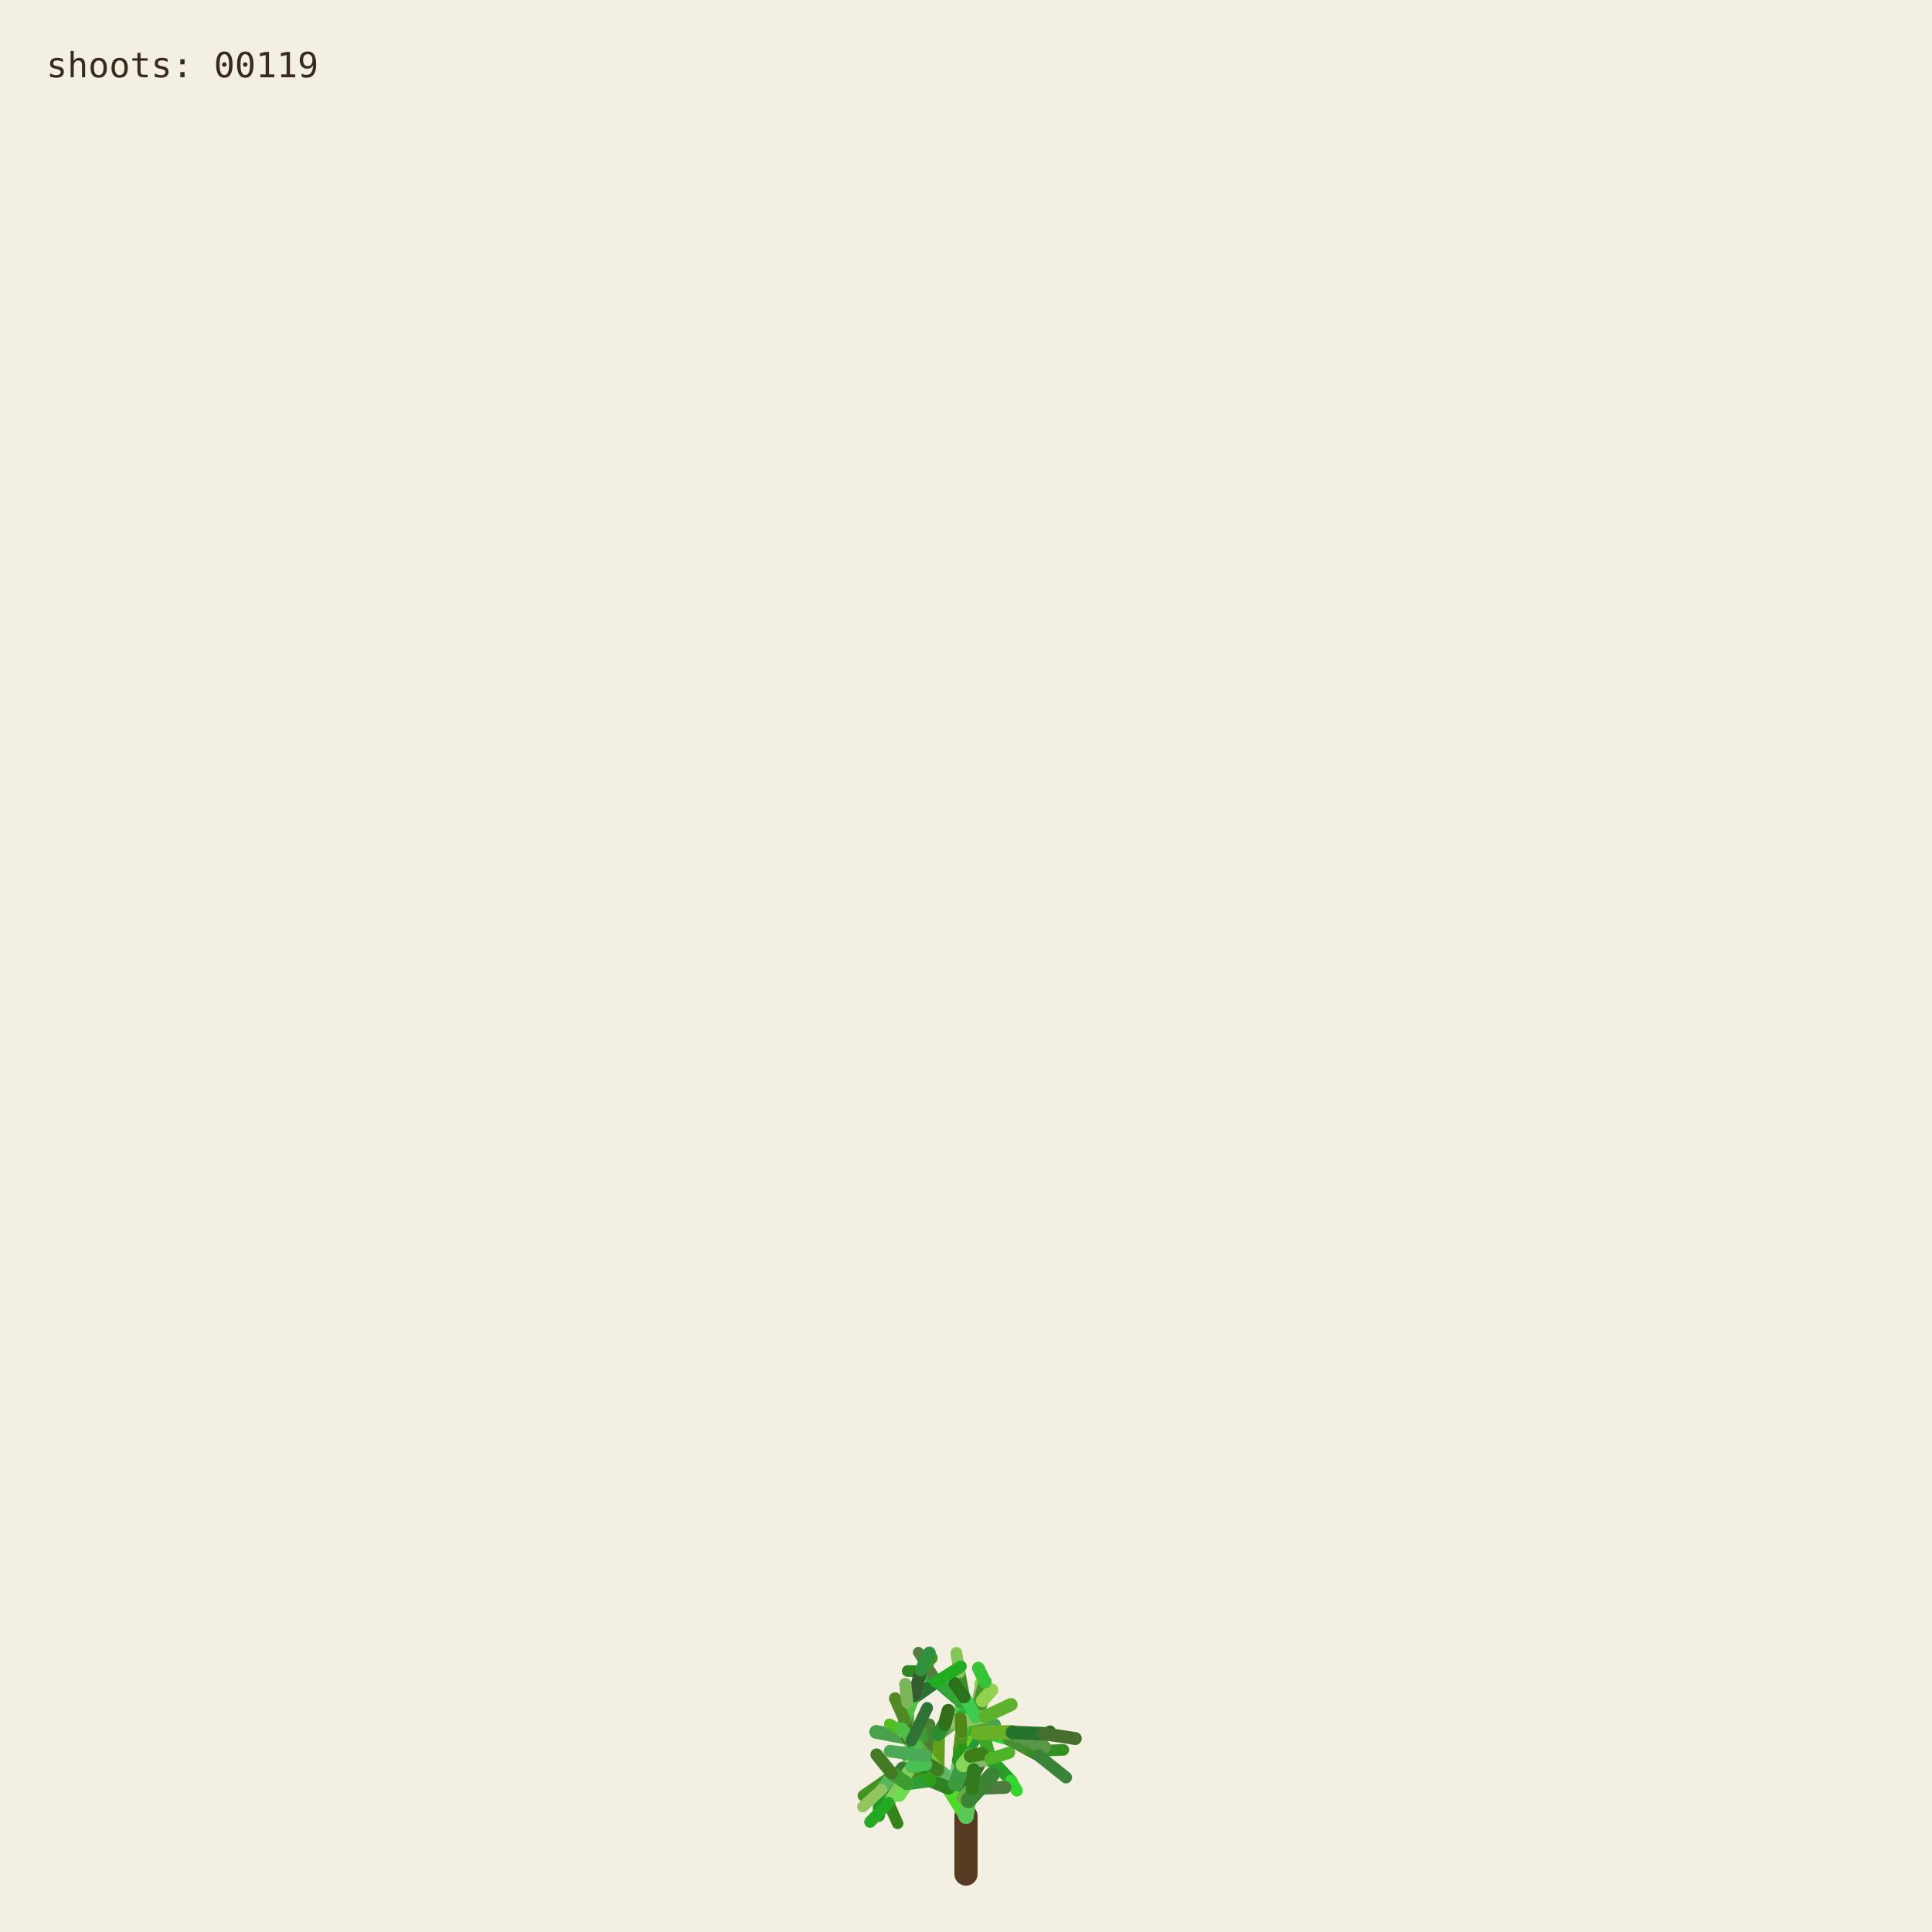
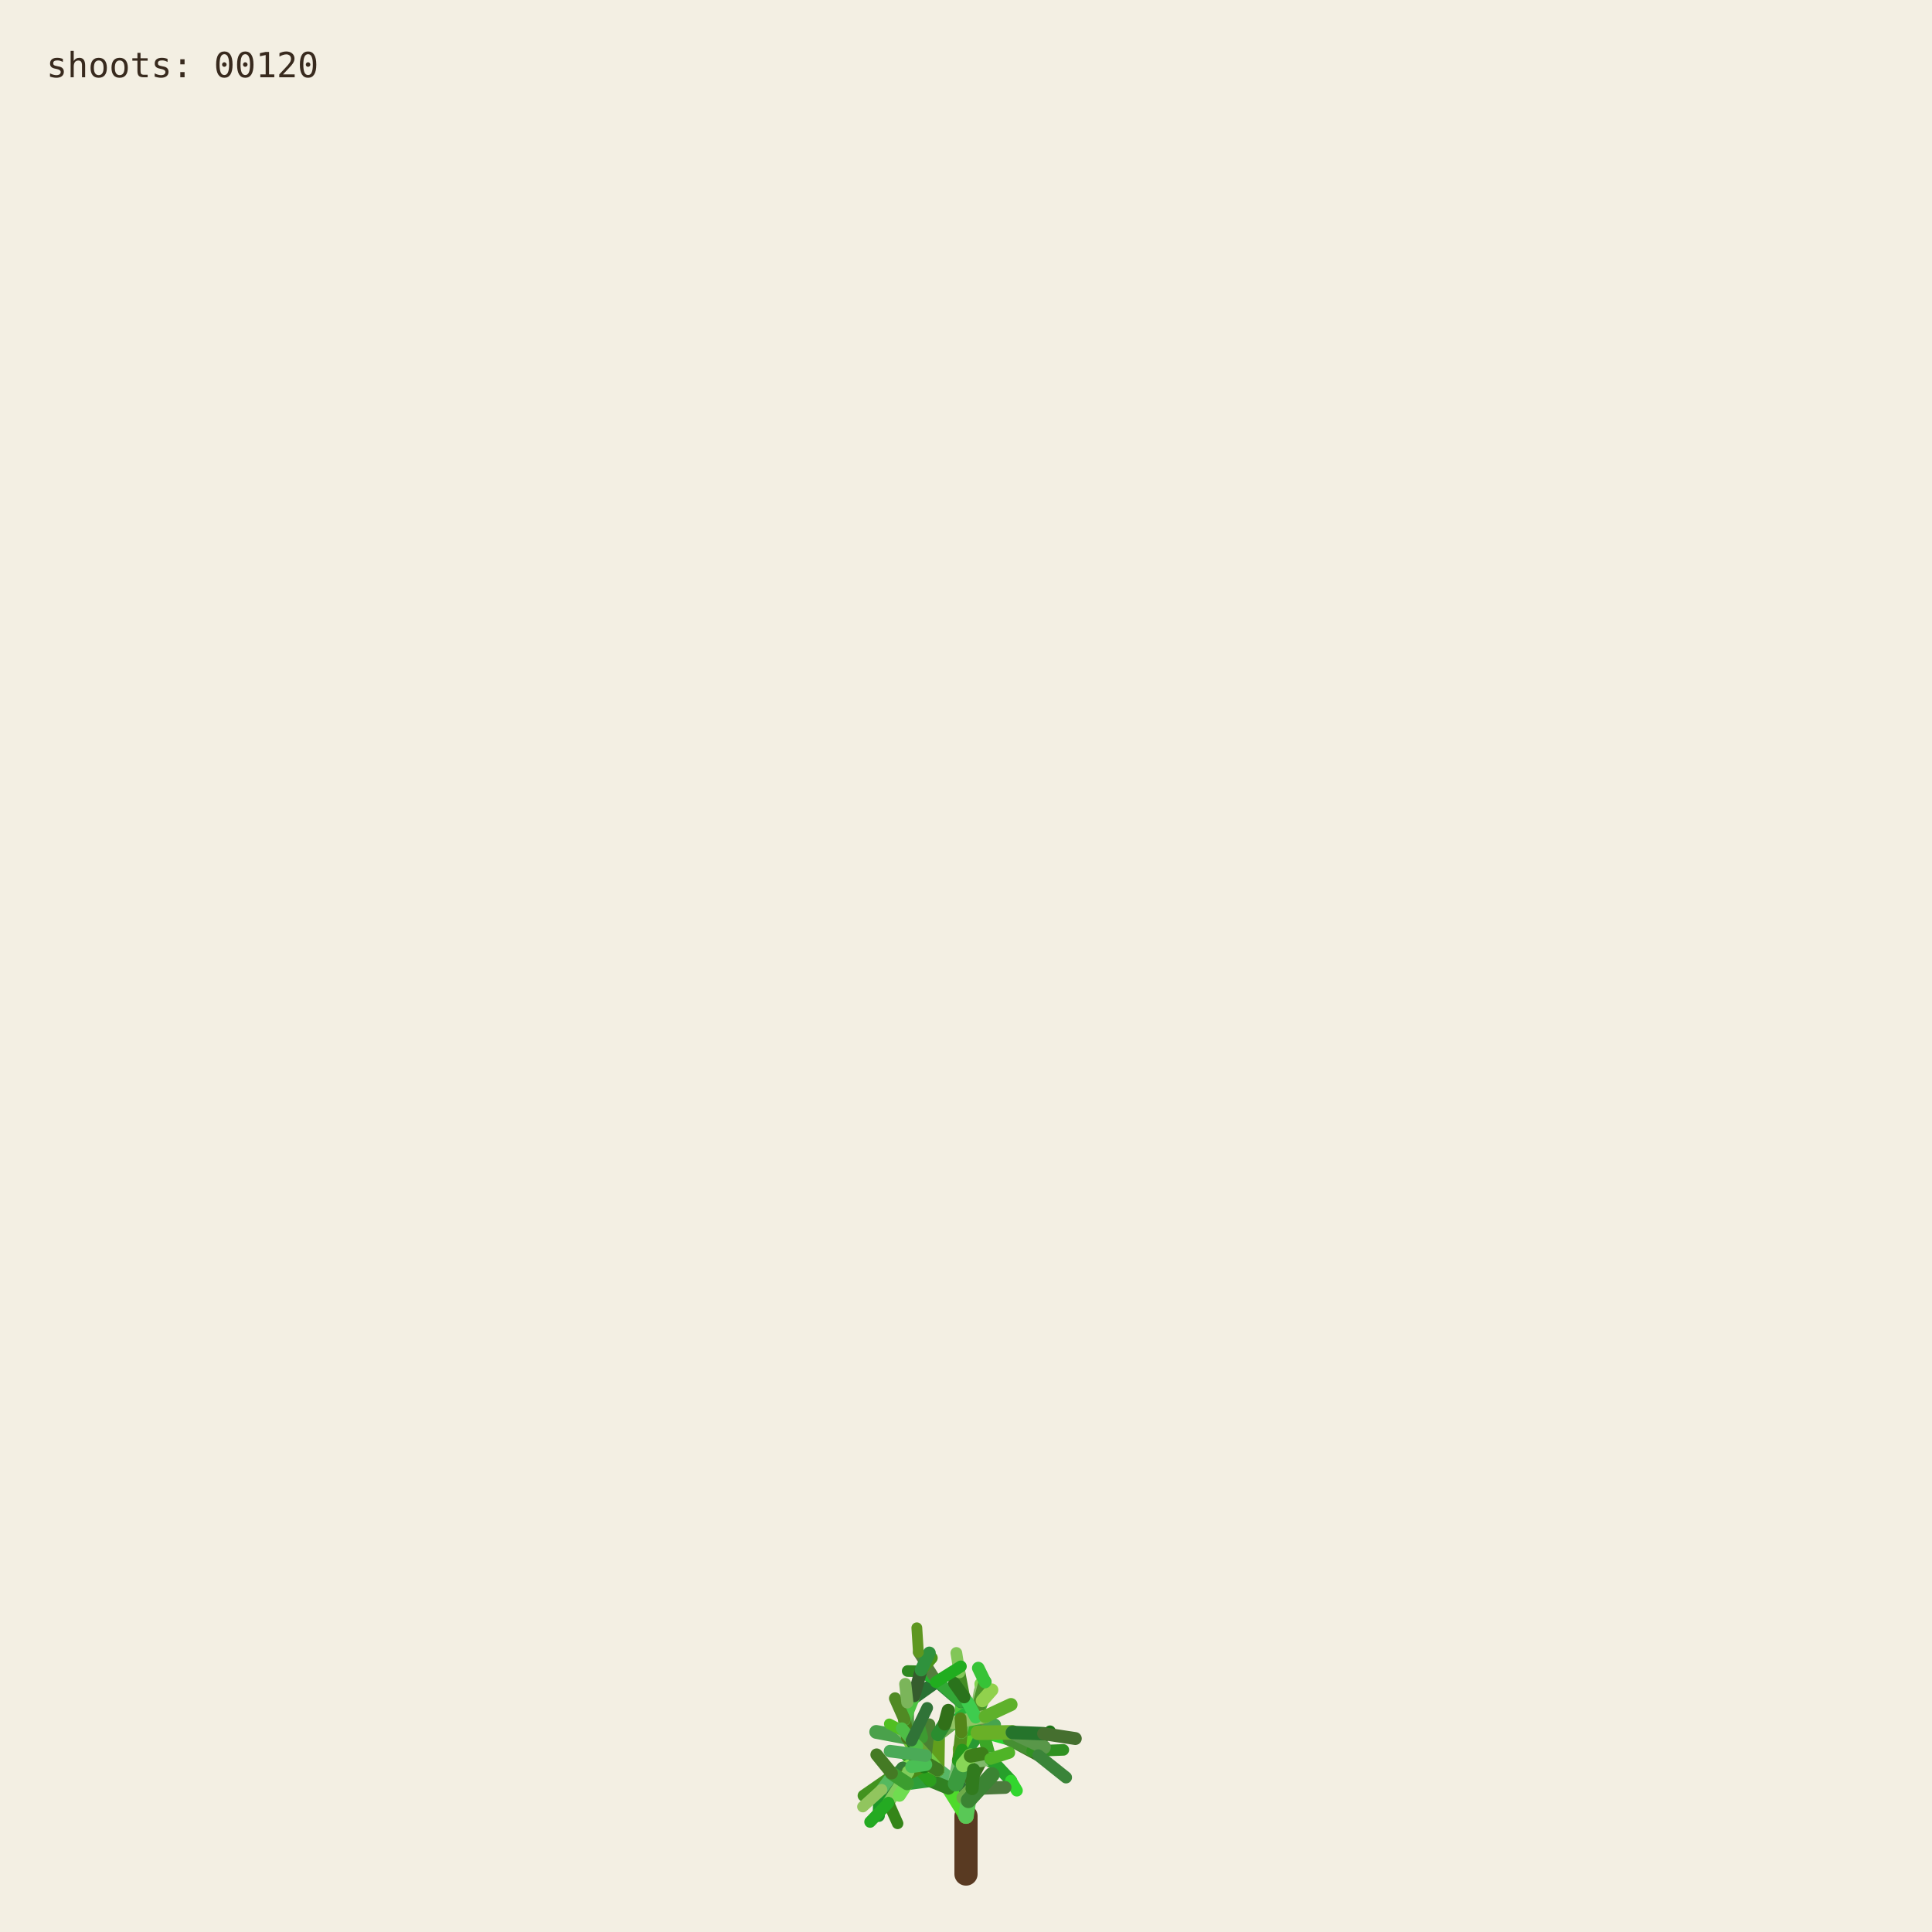
<svg xmlns="http://www.w3.org/2000/svg" viewBox="0 0 1000 1000" role="img" aria-labelledby="title desc">
  <rect width="1000" height="1000" fill="#f3efe3" />
  <g fill="none" stroke-linecap="round">
    <path d="M500 970 L500 940" stroke="#593a22" stroke-width="12" />
    <path d="M500.000 940.000 L494.591 923.254" stroke="hsl(89 50% 51%)" stroke-width="8.067" data-shoot="1" />
    <path d="M500.000 940.000 L498.548 930.480" stroke="hsl(108 42% 32%)" stroke-width="7.603" data-shoot="2" />
    <path d="M494.591 923.254 L485.237 916.016" stroke="hsl(129 39% 53%)" stroke-width="7.427" data-shoot="3" />
    <path d="M498.548 930.480 L502.606 920.794" stroke="hsl(125 41% 32%)" stroke-width="7.235" data-shoot="4" />
    <path d="M502.606 920.794 L496.770 905.343" stroke="hsl(93 34% 43%)" stroke-width="7.253" data-shoot="5" />
    <path d="M494.591 923.254 L497.365 909.040" stroke="hsl(116 35% 60%)" stroke-width="8.012" data-shoot="6" />
    <path d="M485.237 916.016 L485.497 897.710" stroke="hsl(89 69% 37%)" stroke-width="7.213" data-shoot="7" />
    <path d="M496.770 905.343 L501.215 895.004" stroke="hsl(92 66% 60%)" stroke-width="7.141" data-shoot="8" />
    <path d="M497.365 909.040 L506.164 896.866" stroke="hsl(126 59% 38%)" stroke-width="8.073" data-shoot="9" />
    <path d="M501.215 895.004 L510.832 888.548" stroke="hsl(91 35% 42%)" stroke-width="6.879" data-shoot="10" />
    <path d="M485.497 897.710 L493.416 891.622" stroke="hsl(104 36% 49%)" stroke-width="7.124" data-shoot="11" />
    <path d="M500.000 940.000 L490.927 925.443" stroke="hsl(108 70% 51%)" stroke-width="7.399" data-shoot="12" />
    <path d="M485.237 916.016 L479.157 913.325" stroke="hsl(112 69% 34%)" stroke-width="7.149" data-shoot="13" />
    <path d="M490.927 925.443 L481.351 921.527" stroke="hsl(111 58% 32%)" stroke-width="6.945" data-shoot="14" />
    <path d="M498.548 930.480 L503.173 925.799" stroke="hsl(98 40% 48%)" stroke-width="6.990" data-shoot="15" />
    <path d="M496.770 905.343 L505.035 888.845" stroke="hsl(101 68% 48%)" stroke-width="6.979" data-shoot="16" />
    <path d="M493.416 891.622 L508.817 896.643" stroke="hsl(128 70% 39%)" stroke-width="6.561" data-shoot="17" />
    <path d="M479.157 913.325 L469.750 899.500" stroke="hsl(95 57% 50%)" stroke-width="7.139" data-shoot="18" />
    <path d="M505.035 888.845 L508.436 880.301" stroke="hsl(98 53% 41%)" stroke-width="6.832" data-shoot="19" />
    <path d="M501.215 895.004 L501.550 888.479" stroke="hsl(112 68% 42%)" stroke-width="6.773" data-shoot="20" />
    <path d="M485.237 916.016 L479.029 908.697" stroke="hsl(100 57% 53%)" stroke-width="6.945" data-shoot="21" />
    <path d="M502.606 920.794 L496.127 911.207" stroke="hsl(123 62% 40%)" stroke-width="6.865" data-shoot="22" />
    <path d="M496.127 911.207 L497.635 896.782" stroke="hsl(93 65% 34%)" stroke-width="6.505" data-shoot="23" />
    <path d="M494.591 923.254 L500.793 909.571" stroke="hsl(113 71% 34%)" stroke-width="7.895" data-shoot="24" />
    <path d="M485.237 916.016 L479.462 917.793" stroke="hsl(99 66% 28%)" stroke-width="7.154" data-shoot="25" />
    <path d="M485.237 916.016 L473.231 912.147" stroke="hsl(93 38% 42%)" stroke-width="6.997" data-shoot="26" />
    <path d="M485.237 916.016 L473.737 913.680" stroke="hsl(114 35% 58%)" stroke-width="6.828" data-shoot="27" />
    <path d="M497.635 896.782 L497.395 881.015" stroke="hsl(110 56% 51%)" stroke-width="6.336" data-shoot="28" />
    <path d="M469.750 899.500 L453.522 896.436" stroke="hsl(121 37% 46%)" stroke-width="7.140" data-shoot="29" />
    <path d="M481.351 921.527 L469.530 923.105" stroke="hsl(126 55% 40%)" stroke-width="6.995" data-shoot="30" />
    <path d="M505.035 888.845 L499.035 878.436" stroke="hsl(88 42% 31%)" stroke-width="6.545" data-shoot="31" />
    <path d="M502.606 920.794 L507.653 911.330" stroke="hsl(99 57% 28%)" stroke-width="6.856" data-shoot="32" />
    <path d="M481.351 921.527 L478.279 914.724" stroke="hsl(122 35% 29%)" stroke-width="6.742" data-shoot="33" />
    <path d="M508.817 896.643 L522.168 900.369" stroke="hsl(122 67% 50%)" stroke-width="6.210" data-shoot="34" />
    <path d="M479.029 908.697 L477.185 899.261" stroke="hsl(124 64% 35%)" stroke-width="6.693" data-shoot="35" />
    <path d="M494.591 923.254 L498.563 913.442" stroke="hsl(122 45% 42%)" stroke-width="7.987" data-shoot="36" />
    <path d="M473.737 913.680 L467.283 915.265" stroke="hsl(125 60% 37%)" stroke-width="6.814" data-shoot="37" />
    <path d="M481.351 921.527 L469.226 908.135" stroke="hsl(113 69% 37%)" stroke-width="6.660" data-shoot="38" />
    <path d="M473.231 912.147 L461.374 919.424" stroke="hsl(100 70% 60%)" stroke-width="6.453" data-shoot="39" />
    <path d="M497.635 896.782 L500.334 886.420" stroke="hsl(108 47% 53%)" stroke-width="6.302" data-shoot="40" />
    <path d="M467.283 915.265 L455.168 929.331" stroke="hsl(120 40% 35%)" stroke-width="6.786" data-shoot="41" />
    <path d="M508.817 896.643 L512.869 911.725" stroke="hsl(110 63% 40%)" stroke-width="6.518" data-shoot="42" />
    <path d="M496.127 911.207 L497.987 905.795" stroke="hsl(115 70% 35%)" stroke-width="6.363" data-shoot="43" />
    <path d="M507.653 911.330 L512.674 910.357" stroke="hsl(104 36% 57%)" stroke-width="6.747" data-shoot="44" />
    <path d="M479.157 913.325 L470.181 917.185" stroke="hsl(95 64% 53%)" stroke-width="6.833" data-shoot="45" />
    <path d="M469.750 899.500 L469.633 881.151" stroke="hsl(111 38% 45%)" stroke-width="6.815" data-shoot="46" />
    <path d="M479.029 908.697 L480.879 892.655" stroke="hsl(102 44% 35%)" stroke-width="6.467" data-shoot="47" />
    <path d="M500.334 886.420 L507.457 881.593" stroke="hsl(118 47% 56%)" stroke-width="6.197" data-shoot="48" />
    <path d="M461.374 919.424 L446.935 929.431" stroke="hsl(102 65% 35%)" stroke-width="6.069" data-shoot="49" />
    <path d="M508.436 880.301 L507.585 871.602" stroke="hsl(97 61% 57%)" stroke-width="6.448" data-shoot="50" />
    <path d="M512.674 910.357 L523.304 921.702" stroke="hsl(122 61% 39%)" stroke-width="6.341" data-shoot="51" />
    <path d="M500.000 940.000 L501.279 931.882" stroke="hsl(118 51% 56%)" stroke-width="7.998" data-shoot="52" />
    <path d="M499.035 878.436 L496.590 865.625" stroke="hsl(103 58% 35%)" stroke-width="6.115" data-shoot="53" />
    <path d="M485.497 897.710 L488.970 892.287" stroke="hsl(123 54% 36%)" stroke-width="7.087" data-shoot="54" />
    <path d="M496.590 865.625 L495.009 855.557" stroke="hsl(97 49% 56%)" stroke-width="6.061" data-shoot="55" />
    <path d="M469.633 881.151 L484.418 870.623" stroke="hsl(128 48% 30%)" stroke-width="6.659" data-shoot="56" />
    <path d="M485.237 916.016 L477.752 911.974" stroke="hsl(90 58% 50%)" stroke-width="6.898" data-shoot="57" />
    <path d="M498.563 913.442 L502.383 908.863" stroke="hsl(97 61% 59%)" stroke-width="7.688" data-shoot="58" />
    <path d="M479.157 913.325 L464.639 921.037" stroke="hsl(94 69% 32%)" stroke-width="6.531" data-shoot="59" />
    <path d="M478.279 914.724 L471.794 900.929" stroke="hsl(117 71% 29%)" stroke-width="6.231" data-shoot="60" />
    <path d="M522.168 900.369 L536.734 901.964" stroke="hsl(111 46% 60%)" stroke-width="6.038" data-shoot="61" />
    <path d="M471.794 900.929 L465.848 895.170" stroke="hsl(103 40% 56%)" stroke-width="5.768" data-shoot="62" />
    <path d="M469.750 899.500 L468.128 889.982" stroke="hsl(93 64% 30%)" stroke-width="6.667" data-shoot="63" />
    <path d="M477.185 899.261 L475.657 893.582" stroke="hsl(113 52% 40%)" stroke-width="6.319" data-shoot="64" />
    <path d="M479.029 908.697 L474.737 903.891" stroke="hsl(93 52% 43%)" stroke-width="6.709" data-shoot="65" />
    <path d="M523.304 921.702 L526.314 926.781" stroke="hsl(119 67% 51%)" stroke-width="6.166" data-shoot="66" />
    <path d="M505.035 888.845 L507.387 875.338" stroke="hsl(96 40% 59%)" stroke-width="6.739" data-shoot="67" />
    <path d="M522.168 900.369 L537.413 908.545" stroke="hsl(99 61% 27%)" stroke-width="6.155" data-shoot="68" />
    <path d="M497.395 881.015 L483.011 868.683" stroke="hsl(129 53% 36%)" stroke-width="6.314" data-shoot="69" />
    <path d="M522.168 900.369 L534.219 906.339" stroke="hsl(108 48% 38%)" stroke-width="6.199" data-shoot="70" />
    <path d="M493.416 891.622 L507.262 882.093" stroke="hsl(127 63% 43%)" stroke-width="6.826" data-shoot="71" />
    <path d="M502.383 908.863 L508.238 907.761" stroke="hsl(99 66% 30%)" stroke-width="7.032" data-shoot="72" />
    <path d="M508.817 896.643 L514.829 892.790" stroke="hsl(125 40% 46%)" stroke-width="6.585" data-shoot="73" />
    <path d="M468.128 889.982 L473.133 877.764" stroke="hsl(115 52% 51%)" stroke-width="6.671" data-shoot="74" />
    <path d="M465.848 895.170 L460.313 892.280" stroke="hsl(102 70% 44%)" stroke-width="5.549" data-shoot="75" />
    <path d="M468.128 889.982 L463.284 879.089" stroke="hsl(94 59% 34%)" stroke-width="6.302" data-shoot="76" />
    <path d="M461.374 919.424 L456.357 926.300" stroke="hsl(126 42% 53%)" stroke-width="6.125" data-shoot="77" />
    <path d="M483.011 868.683 L476.458 865.059" stroke="hsl(124 68% 42%)" stroke-width="6.199" data-shoot="78" />
    <path d="M455.168 929.331 L454.837 939.862" stroke="hsl(125 68% 35%)" stroke-width="6.316" data-shoot="79" />
    <path d="M534.219 906.339 L550.383 905.736" stroke="hsl(112 63% 35%)" stroke-width="5.969" data-shoot="80" />
    <path d="M470.181 917.185 L459.860 933.116" stroke="hsl(100 53% 58%)" stroke-width="6.224" data-shoot="81" />
    <path d="M497.395 881.015 L484.197 869.260" stroke="hsl(122 53% 43%)" stroke-width="5.862" data-shoot="82" />
    <path d="M536.734 901.964 L543.504 896.023" stroke="hsl(116 68% 27%)" stroke-width="5.871" data-shoot="83" />
    <path d="M476.458 865.059 L469.801 864.922" stroke="hsl(112 62% 33%)" stroke-width="6.006" data-shoot="84" />
    <path d="M506.164 896.866 L524.059 896.699" stroke="hsl(91 64% 42%)" stroke-width="7.575" data-shoot="85" />
    <path d="M485.237 916.016 L472.910 908.590" stroke="hsl(102 57% 31%)" stroke-width="6.875" data-shoot="86" />
    <path d="M469.530 923.105 L465.520 929.278" stroke="hsl(107 67% 59%)" stroke-width="6.616" data-shoot="87" />
    <path d="M505.035 888.845 L509.868 870.612" stroke="hsl(101 57% 37%)" stroke-width="6.791" data-shoot="88" />
    <path d="M493.416 891.622 L509.951 888.485" stroke="hsl(92 44% 58%)" stroke-width="6.812" data-shoot="89" />
    <path d="M503.173 925.799 L520.191 925.155" stroke="hsl(105 34% 36%)" stroke-width="6.682" data-shoot="90" />
    <path d="M474.737 903.891 L466.772 894.583" stroke="hsl(116 48% 51%)" stroke-width="6.158" data-shoot="91" />
    <path d="M484.197 869.260 L475.358 855.233" stroke="hsl(100 34% 37%)" stroke-width="5.647" data-shoot="92" />
    <path d="M505.035 888.845 L500.829 880.951" stroke="hsl(127 58% 52%)" stroke-width="6.474" data-shoot="93" />
    <path d="M479.157 913.325 L471.905 914.367" stroke="hsl(125 48% 52%)" stroke-width="6.716" data-shoot="94" />
    <path d="M501.279 931.882 L513.403 918.671" stroke="hsl(114 44% 36%)" stroke-width="7.978" data-shoot="95" />
    <path d="M524.059 896.699 L540.269 904.338" stroke="hsl(108 35% 44%)" stroke-width="7.297" data-shoot="96" />
    <path d="M524.059 896.699 L540.170 897.356" stroke="hsl(125 52% 30%)" stroke-width="6.964" data-shoot="97" />
    <path d="M497.635 896.782 L497.191 889.399" stroke="hsl(88 69% 31%)" stroke-width="6.119" data-shoot="98" />
    <path d="M508.436 880.301 L513.376 874.721" stroke="hsl(89 59% 56%)" stroke-width="6.732" data-shoot="99" />
    <path d="M469.530 923.105 L461.520 917.825" stroke="hsl(113 54% 40%)" stroke-width="7.033" data-shoot="100" />
    <path d="M473.133 877.764 L476.780 864.372" stroke="hsl(110 34% 27%)" stroke-width="6.596" data-shoot="101" />
    <path d="M471.794 900.929 L479.914 884.001" stroke="hsl(126 41% 32%)" stroke-width="6.024" data-shoot="102" />
    <path d="M512.674 910.357 L522.333 907.203" stroke="hsl(103 64% 43%)" stroke-width="6.219" data-shoot="103" />
    <path d="M509.868 870.612 L506.361 863.395" stroke="hsl(120 56% 49%)" stroke-width="6.521" data-shoot="104" />
    <path d="M540.170 897.356 L556.575 899.863" stroke="hsl(100 40% 31%)" stroke-width="6.676" data-shoot="105" />
    <path d="M459.860 933.116 L464.616 943.790" stroke="hsl(105 68% 31%)" stroke-width="5.925" data-shoot="106" />
    <path d="M461.520 917.825 L453.738 908.211" stroke="hsl(98 54% 31%)" stroke-width="6.452" data-shoot="107" />
    <path d="M509.951 888.485 L523.296 882.278" stroke="hsl(97 61% 43%)" stroke-width="6.765" data-shoot="108" />
    <path d="M479.029 908.697 L460.671 906.383" stroke="hsl(128 39% 48%)" stroke-width="6.494" data-shoot="109" />
    <path d="M469.633 881.151 L468.563 871.658" stroke="hsl(98 38% 53%)" stroke-width="6.301" data-shoot="110" />
    <path d="M456.357 926.300 L446.582 935.154" stroke="hsl(90 47% 57%)" stroke-width="5.838" data-shoot="111" />
    <path d="M488.970 892.287 L490.829 885.358" stroke="hsl(104 63% 27%)" stroke-width="6.888" data-shoot="112" />
    <path d="M499.035 878.436 L493.946 871.238" stroke="hsl(110 61% 28%)" stroke-width="6.405" data-shoot="113" />
    <path d="M503.173 925.799 L503.949 916.037" stroke="hsl(108 61% 30%)" stroke-width="6.764" data-shoot="114" />
    <path d="M484.418 870.623 L497.330 862.535" stroke="hsl(119 70% 40%)" stroke-width="6.117" data-shoot="115" />
    <path d="M476.780 864.372 L482.198 858.124" stroke="hsl(97 71% 34%)" stroke-width="6.331" data-shoot="116" />
    <path d="M459.860 933.116 L450.375 943.022" stroke="hsl(119 67% 40%)" stroke-width="6.054" data-shoot="117" />
    <path d="M537.413 908.545 L551.771 920.000" stroke="hsl(119 40% 37%)" stroke-width="6.202" data-shoot="118" />
    <path d="M476.780 864.372 L481.041 855.578" stroke="hsl(128 51% 38%)" stroke-width="6.621" data-shoot="119" />
+     <path d="M475.358 855.233 L474.548 842.544" stroke="hsl(89 65% 36%)" stroke-width="5.593" data-shoot="120" />
  </g>
-   <text x="24" y="40" font-family="monospace" font-size="18" fill="#382a1e">shoots: 00119</text>
+   <text x="24" y="40" font-family="monospace" font-size="18" fill="#382a1e">shoots: 00120</text>
</svg>
